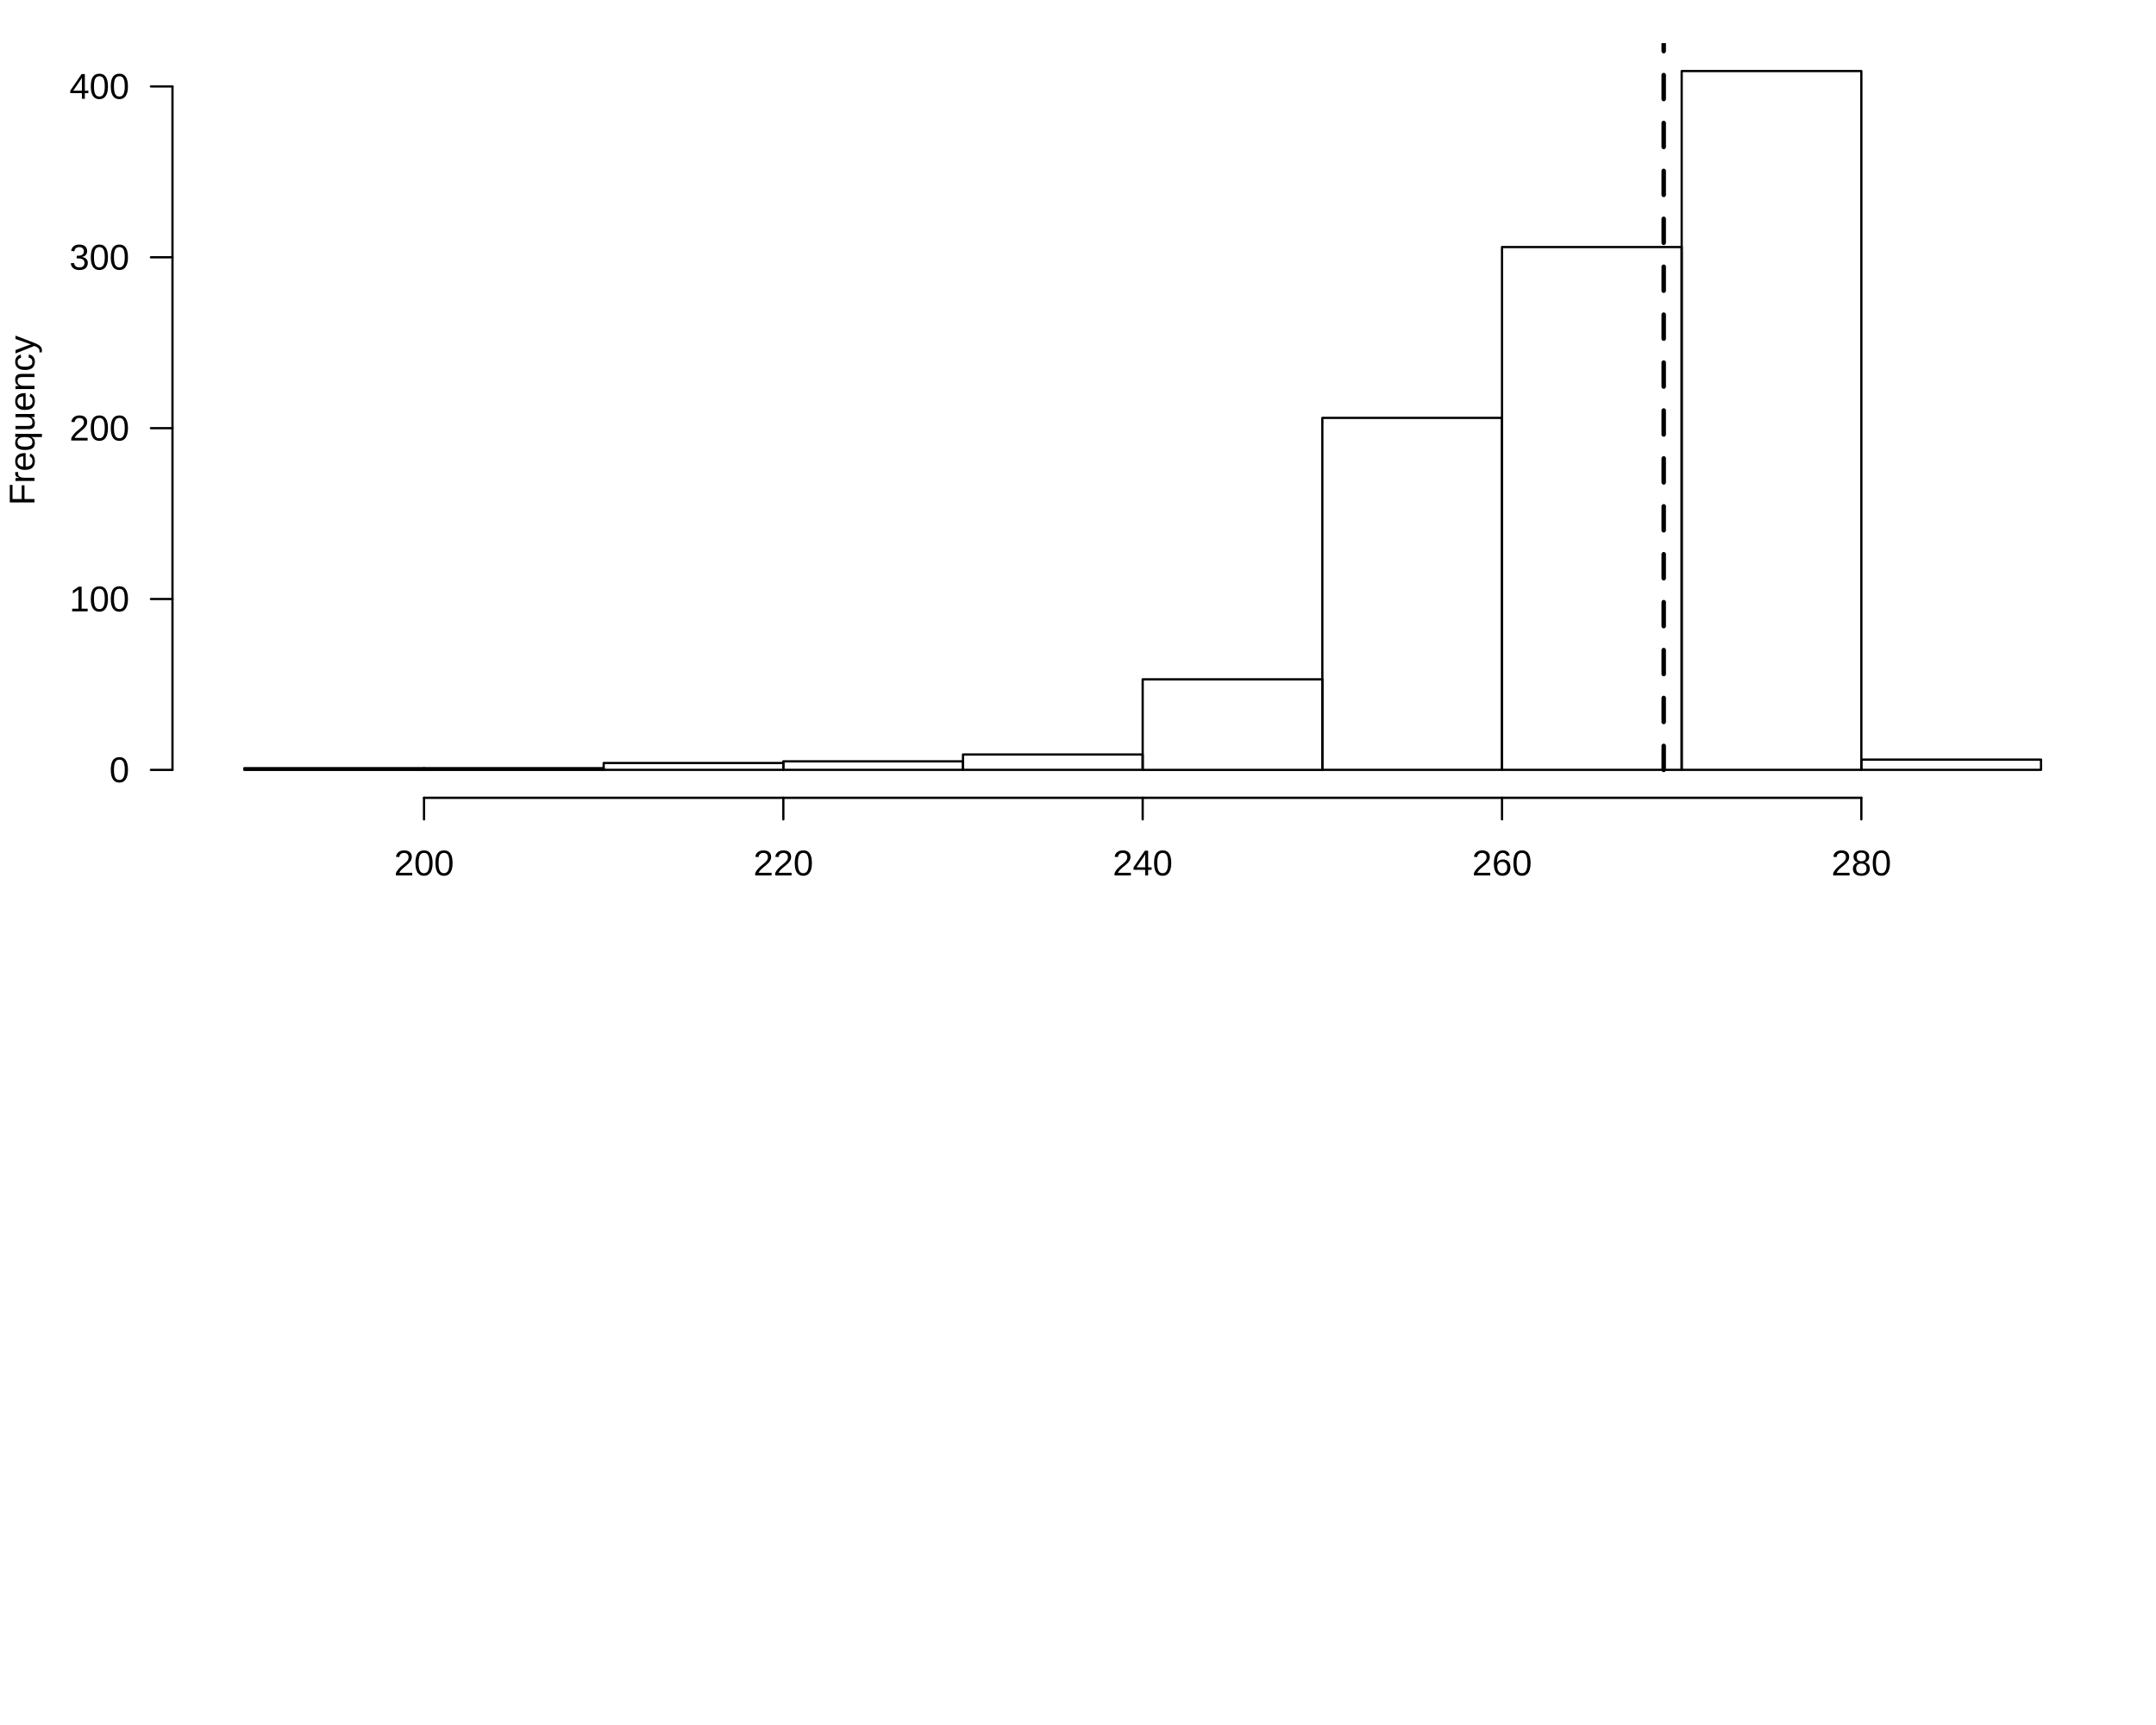
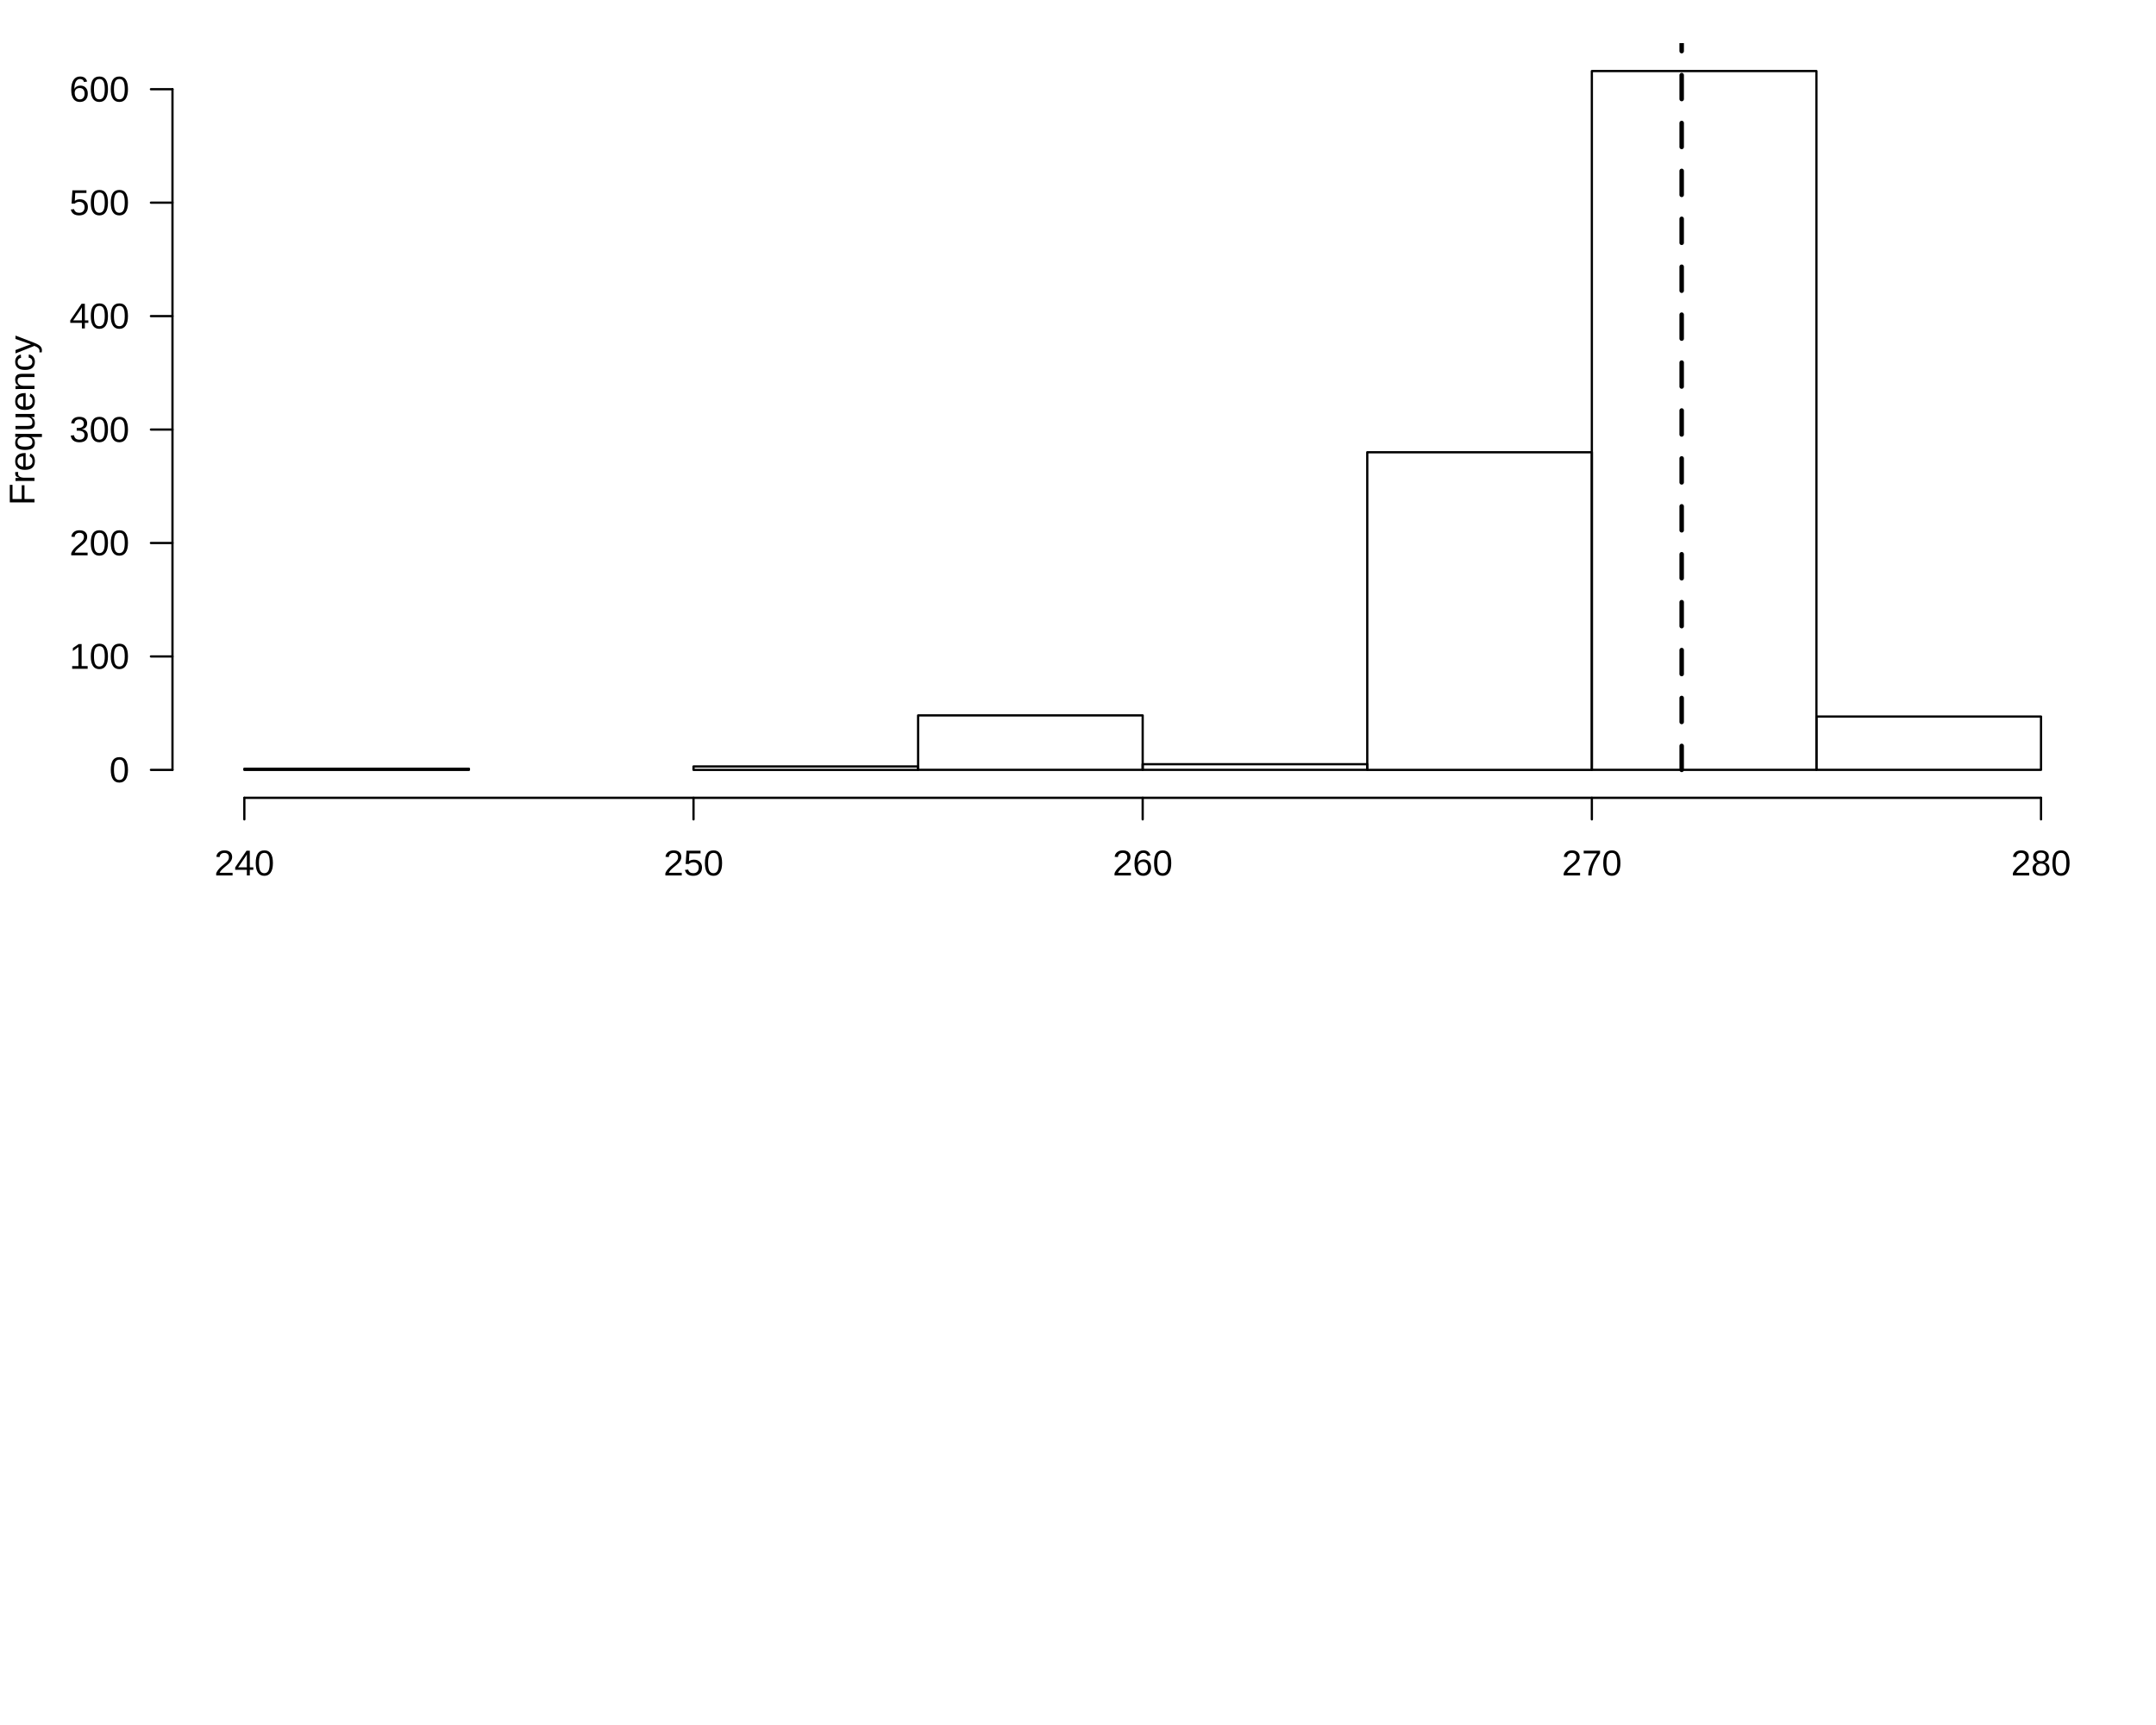
<svg xmlns="http://www.w3.org/2000/svg" viewBox="0 0 720.00 576.00">
  <defs>
    <style type="text/css">
-     line, polyline, path, rect, circle {
+     line, polyline, polygon, path, rect, circle {
      fill: none;
      stroke: #000000;
      stroke-linecap: round;
      stroke-linejoin: round;
      stroke-miterlimit: 10.00;
    }
  </style>
  </defs>
  <rect width="100%" height="100%" style="stroke: none; fill: #FFFFFF;" />
  <defs>
-     <clipPath id="cpNTcuNnw3MDUuNnwyNjYuNHwxNC40">
+     <clipPath id="cpNTcuNjB8NzA1LjYwfDI2Ni40MHwxNC40MA==">
      <rect x="57.60" y="14.40" width="648.00" height="252.00" />
    </clipPath>
  </defs>
  <defs>
-     <clipPath id="cpMHw3MjB8Mjg4fDA=">
+     <clipPath id="cpMC4wMHw3MjAuMDB8Mjg4LjAwfDAuMDA=">
      <rect x="0.00" y="0.00" width="720.00" height="288.00" />
    </clipPath>
  </defs>
-   <g clip-path="url(#cpMHw3MjB8Mjg4fDA=)">
-     <text x="338.24" y="321.12" style="font-size: 12.00px; font-family: Liberation Sans;" textLength="86.71px" lengthAdjust="spacingAndGlyphs">parameter value</text>
+   <g clip-path="url(#cpMC4wMHw3MjAuMDB8Mjg4LjAwfDAuMDA=)">
+     <text x="338.25" y="321.12" style="font-size: 12.00px; font-family: Liberation Sans;" textLength="86.70px" lengthAdjust="spacingAndGlyphs">parameter value</text>
  </g>
-   <g clip-path="url(#cpMHw3MjB8Mjg4fDA=)">
-     <text transform="translate(11.52,168.75) rotate(-90)" style="font-size: 12.00px; font-family: Liberation Sans;" textLength="56.70px" lengthAdjust="spacingAndGlyphs">Frequency</text>
+   <g clip-path="url(#cpMC4wMHw3MjAuMDB8Mjg4LjAwfDAuMDA=)">
+     <text transform="translate(11.52,168.74) rotate(-90)" style="font-size: 12.00px; font-family: Liberation Sans;" textLength="56.69px" lengthAdjust="spacingAndGlyphs">Frequency</text>
  </g>
  <defs>
-     <clipPath id="cpMHw3MjB8NTc2fDA=">
+     <clipPath id="cpMC4wMHw3MjAuMDB8NTc2LjAwfDAuMDA=">
      <rect x="0.00" y="0.00" width="720.00" height="576.00" />
    </clipPath>
  </defs>
-   <line x1="141.60" y1="266.40" x2="621.60" y2="266.40" style="stroke-width: 0.75;" clip-path="url(#cpMHw3MjB8NTc2fDA=)" />
-   <line x1="141.60" y1="266.40" x2="141.60" y2="273.60" style="stroke-width: 0.75;" clip-path="url(#cpMHw3MjB8NTc2fDA=)" />
-   <line x1="261.60" y1="266.40" x2="261.60" y2="273.60" style="stroke-width: 0.75;" clip-path="url(#cpMHw3MjB8NTc2fDA=)" />
-   <line x1="381.60" y1="266.40" x2="381.60" y2="273.60" style="stroke-width: 0.75;" clip-path="url(#cpMHw3MjB8NTc2fDA=)" />
-   <line x1="501.60" y1="266.40" x2="501.60" y2="273.60" style="stroke-width: 0.75;" clip-path="url(#cpMHw3MjB8NTc2fDA=)" />
-   <line x1="621.60" y1="266.40" x2="621.60" y2="273.60" style="stroke-width: 0.75;" clip-path="url(#cpMHw3MjB8NTc2fDA=)" />
-   <g clip-path="url(#cpMHw3MjB8NTc2fDA=)">
-     <text x="131.59" y="292.32" style="font-size: 12.00px; font-family: Liberation Sans;" textLength="20.02px" lengthAdjust="spacingAndGlyphs">200</text>
+   <line x1="81.60" y1="266.40" x2="681.60" y2="266.40" style="stroke-width: 0.75;" clip-path="url(#cpMC4wMHw3MjAuMDB8NTc2LjAwfDAuMDA=)" />
+   <line x1="81.60" y1="266.40" x2="81.60" y2="273.60" style="stroke-width: 0.75;" clip-path="url(#cpMC4wMHw3MjAuMDB8NTc2LjAwfDAuMDA=)" />
+   <line x1="231.60" y1="266.40" x2="231.60" y2="273.60" style="stroke-width: 0.75;" clip-path="url(#cpMC4wMHw3MjAuMDB8NTc2LjAwfDAuMDA=)" />
+   <line x1="381.60" y1="266.40" x2="381.60" y2="273.60" style="stroke-width: 0.75;" clip-path="url(#cpMC4wMHw3MjAuMDB8NTc2LjAwfDAuMDA=)" />
+   <line x1="531.60" y1="266.40" x2="531.60" y2="273.60" style="stroke-width: 0.75;" clip-path="url(#cpMC4wMHw3MjAuMDB8NTc2LjAwfDAuMDA=)" />
+   <line x1="681.60" y1="266.40" x2="681.60" y2="273.60" style="stroke-width: 0.75;" clip-path="url(#cpMC4wMHw3MjAuMDB8NTc2LjAwfDAuMDA=)" />
+   <g clip-path="url(#cpMC4wMHw3MjAuMDB8NTc2LjAwfDAuMDA=)">
+     <text x="71.59" y="292.32" style="font-size: 12.00px; font-family: Liberation Sans;" textLength="20.02px" lengthAdjust="spacingAndGlyphs">240</text>
  </g>
-   <g clip-path="url(#cpMHw3MjB8NTc2fDA=)">
-     <text x="251.59" y="292.32" style="font-size: 12.00px; font-family: Liberation Sans;" textLength="20.02px" lengthAdjust="spacingAndGlyphs">220</text>
+   <g clip-path="url(#cpMC4wMHw3MjAuMDB8NTc2LjAwfDAuMDA=)">
+     <text x="221.59" y="292.32" style="font-size: 12.00px; font-family: Liberation Sans;" textLength="20.02px" lengthAdjust="spacingAndGlyphs">250</text>
  </g>
-   <g clip-path="url(#cpMHw3MjB8NTc2fDA=)">
-     <text x="371.59" y="292.32" style="font-size: 12.00px; font-family: Liberation Sans;" textLength="20.02px" lengthAdjust="spacingAndGlyphs">240</text>
+   <g clip-path="url(#cpMC4wMHw3MjAuMDB8NTc2LjAwfDAuMDA=)">
+     <text x="371.59" y="292.32" style="font-size: 12.00px; font-family: Liberation Sans;" textLength="20.02px" lengthAdjust="spacingAndGlyphs">260</text>
  </g>
-   <g clip-path="url(#cpMHw3MjB8NTc2fDA=)">
-     <text x="491.59" y="292.32" style="font-size: 12.00px; font-family: Liberation Sans;" textLength="20.02px" lengthAdjust="spacingAndGlyphs">260</text>
+   <g clip-path="url(#cpMC4wMHw3MjAuMDB8NTc2LjAwfDAuMDA=)">
+     <text x="521.59" y="292.32" style="font-size: 12.00px; font-family: Liberation Sans;" textLength="20.02px" lengthAdjust="spacingAndGlyphs">270</text>
  </g>
-   <g clip-path="url(#cpMHw3MjB8NTc2fDA=)">
-     <text x="611.59" y="292.32" style="font-size: 12.00px; font-family: Liberation Sans;" textLength="20.02px" lengthAdjust="spacingAndGlyphs">280</text>
+   <g clip-path="url(#cpMC4wMHw3MjAuMDB8NTc2LjAwfDAuMDA=)">
+     <text x="671.59" y="292.32" style="font-size: 12.00px; font-family: Liberation Sans;" textLength="20.02px" lengthAdjust="spacingAndGlyphs">280</text>
  </g>
-   <line x1="57.60" y1="257.07" x2="57.60" y2="28.87" style="stroke-width: 0.75;" clip-path="url(#cpMHw3MjB8NTc2fDA=)" />
-   <line x1="57.60" y1="257.07" x2="50.40" y2="257.07" style="stroke-width: 0.75;" clip-path="url(#cpMHw3MjB8NTc2fDA=)" />
-   <line x1="57.60" y1="200.02" x2="50.40" y2="200.02" style="stroke-width: 0.75;" clip-path="url(#cpMHw3MjB8NTc2fDA=)" />
-   <line x1="57.60" y1="142.97" x2="50.40" y2="142.97" style="stroke-width: 0.75;" clip-path="url(#cpMHw3MjB8NTc2fDA=)" />
-   <line x1="57.60" y1="85.92" x2="50.40" y2="85.92" style="stroke-width: 0.75;" clip-path="url(#cpMHw3MjB8NTc2fDA=)" />
-   <line x1="57.60" y1="28.87" x2="50.40" y2="28.87" style="stroke-width: 0.75;" clip-path="url(#cpMHw3MjB8NTc2fDA=)" />
-   <g clip-path="url(#cpMHw3MjB8NTc2fDA=)">
+   <line x1="57.60" y1="257.07" x2="57.60" y2="29.79" style="stroke-width: 0.75;" clip-path="url(#cpMC4wMHw3MjAuMDB8NTc2LjAwfDAuMDA=)" />
+   <line x1="57.60" y1="257.07" x2="50.40" y2="257.07" style="stroke-width: 0.75;" clip-path="url(#cpMC4wMHw3MjAuMDB8NTc2LjAwfDAuMDA=)" />
+   <line x1="57.60" y1="219.19" x2="50.40" y2="219.19" style="stroke-width: 0.75;" clip-path="url(#cpMC4wMHw3MjAuMDB8NTc2LjAwfDAuMDA=)" />
+   <line x1="57.60" y1="181.31" x2="50.40" y2="181.31" style="stroke-width: 0.75;" clip-path="url(#cpMC4wMHw3MjAuMDB8NTc2LjAwfDAuMDA=)" />
+   <line x1="57.60" y1="143.43" x2="50.40" y2="143.43" style="stroke-width: 0.75;" clip-path="url(#cpMC4wMHw3MjAuMDB8NTc2LjAwfDAuMDA=)" />
+   <line x1="57.60" y1="105.55" x2="50.40" y2="105.55" style="stroke-width: 0.75;" clip-path="url(#cpMC4wMHw3MjAuMDB8NTc2LjAwfDAuMDA=)" />
+   <line x1="57.60" y1="67.67" x2="50.40" y2="67.67" style="stroke-width: 0.75;" clip-path="url(#cpMC4wMHw3MjAuMDB8NTc2LjAwfDAuMDA=)" />
+   <line x1="57.60" y1="29.79" x2="50.40" y2="29.79" style="stroke-width: 0.75;" clip-path="url(#cpMC4wMHw3MjAuMDB8NTc2LjAwfDAuMDA=)" />
+   <g clip-path="url(#cpMC4wMHw3MjAuMDB8NTc2LjAwfDAuMDA=)">
    <text x="36.53" y="261.19" style="font-size: 12.00px; font-family: Liberation Sans;" textLength="6.67px" lengthAdjust="spacingAndGlyphs">0</text>
  </g>
-   <g clip-path="url(#cpMHw3MjB8NTc2fDA=)">
-     <text x="23.18" y="204.14" style="font-size: 12.00px; font-family: Liberation Sans;" textLength="20.02px" lengthAdjust="spacingAndGlyphs">100</text>
+   <g clip-path="url(#cpMC4wMHw3MjAuMDB8NTc2LjAwfDAuMDA=)">
+     <text x="23.18" y="223.31" style="font-size: 12.00px; font-family: Liberation Sans;" textLength="20.02px" lengthAdjust="spacingAndGlyphs">100</text>
  </g>
-   <g clip-path="url(#cpMHw3MjB8NTc2fDA=)">
-     <text x="23.18" y="147.09" style="font-size: 12.00px; font-family: Liberation Sans;" textLength="20.02px" lengthAdjust="spacingAndGlyphs">200</text>
+   <g clip-path="url(#cpMC4wMHw3MjAuMDB8NTc2LjAwfDAuMDA=)">
+     <text x="23.18" y="185.43" style="font-size: 12.00px; font-family: Liberation Sans;" textLength="20.02px" lengthAdjust="spacingAndGlyphs">200</text>
  </g>
-   <g clip-path="url(#cpMHw3MjB8NTc2fDA=)">
-     <text x="23.18" y="90.04" style="font-size: 12.00px; font-family: Liberation Sans;" textLength="20.02px" lengthAdjust="spacingAndGlyphs">300</text>
+   <g clip-path="url(#cpMC4wMHw3MjAuMDB8NTc2LjAwfDAuMDA=)">
+     <text x="23.18" y="147.56" style="font-size: 12.00px; font-family: Liberation Sans;" textLength="20.02px" lengthAdjust="spacingAndGlyphs">300</text>
  </g>
-   <g clip-path="url(#cpMHw3MjB8NTc2fDA=)">
-     <text x="23.18" y="32.99" style="font-size: 12.00px; font-family: Liberation Sans;" textLength="20.02px" lengthAdjust="spacingAndGlyphs">400</text>
+   <g clip-path="url(#cpMC4wMHw3MjAuMDB8NTc2LjAwfDAuMDA=)">
+     <text x="23.18" y="109.68" style="font-size: 12.00px; font-family: Liberation Sans;" textLength="20.02px" lengthAdjust="spacingAndGlyphs">400</text>
+   </g>
+   <g clip-path="url(#cpMC4wMHw3MjAuMDB8NTc2LjAwfDAuMDA=)">
+     <text x="23.18" y="71.80" style="font-size: 12.00px; font-family: Liberation Sans;" textLength="20.02px" lengthAdjust="spacingAndGlyphs">500</text>
+   </g>
+   <g clip-path="url(#cpMC4wMHw3MjAuMDB8NTc2LjAwfDAuMDA=)">
+     <text x="23.18" y="33.92" style="font-size: 12.00px; font-family: Liberation Sans;" textLength="20.02px" lengthAdjust="spacingAndGlyphs">600</text>
  </g>
  <defs>
-     <clipPath id="cpNTcuNnw3MDUuNnwyNjYuNHwxNC40">
+     <clipPath id="cpNTcuNjB8NzA1LjYwfDI2Ni40MHwxNC40MA==">
      <rect x="57.60" y="14.40" width="648.00" height="252.00" />
    </clipPath>
  </defs>
-   <rect x="81.60" y="256.50" width="60.00" height="0.57" style="stroke-width: 0.75;" clip-path="url(#cpNTcuNnw3MDUuNnwyNjYuNHwxNC40)" />
-   <rect x="141.60" y="256.50" width="60.00" height="0.57" style="stroke-width: 0.75;" clip-path="url(#cpNTcuNnw3MDUuNnwyNjYuNHwxNC40)" />
-   <rect x="201.60" y="254.78" width="60.00" height="2.28" style="stroke-width: 0.75;" clip-path="url(#cpNTcuNnw3MDUuNnwyNjYuNHwxNC40)" />
-   <rect x="261.60" y="254.21" width="60.00" height="2.85" style="stroke-width: 0.75;" clip-path="url(#cpNTcuNnw3MDUuNnwyNjYuNHwxNC40)" />
-   <rect x="321.60" y="251.93" width="60.00" height="5.13" style="stroke-width: 0.75;" clip-path="url(#cpNTcuNnw3MDUuNnwyNjYuNHwxNC40)" />
-   <rect x="381.60" y="226.83" width="60.00" height="30.24" style="stroke-width: 0.75;" clip-path="url(#cpNTcuNnw3MDUuNnwyNjYuNHwxNC40)" />
-   <rect x="441.60" y="139.54" width="60.00" height="117.52" style="stroke-width: 0.75;" clip-path="url(#cpNTcuNnw3MDUuNnwyNjYuNHwxNC40)" />
-   <rect x="501.60" y="82.49" width="60.00" height="174.57" style="stroke-width: 0.75;" clip-path="url(#cpNTcuNnw3MDUuNnwyNjYuNHwxNC40)" />
-   <rect x="561.60" y="23.73" width="60.00" height="233.33" style="stroke-width: 0.75;" clip-path="url(#cpNTcuNnw3MDUuNnwyNjYuNHwxNC40)" />
-   <rect x="621.60" y="253.64" width="60.00" height="3.42" style="stroke-width: 0.75;" clip-path="url(#cpNTcuNnw3MDUuNnwyNjYuNHwxNC40)" />
-   <polyline points="555.60,257.07 555.60,0.00 " style="stroke-width: 1.50; stroke-dasharray: 8.00,8.00;" clip-path="url(#cpNTcuNnw3MDUuNnwyNjYuNHwxNC40)" />
+   <rect x="81.60" y="256.69" width="75.00" height="0.38" style="stroke-width: 0.75;" clip-path="url(#cpNTcuNjB8NzA1LjYwfDI2Ni40MHwxNC40MA==)" />
+   <rect x="156.60" y="257.07" width="75.00" height="0.00" style="stroke-width: 0.75;" clip-path="url(#cpNTcuNjB8NzA1LjYwfDI2Ni40MHwxNC40MA==)" />
+   <rect x="231.60" y="255.93" width="75.00" height="1.14" style="stroke-width: 0.75;" clip-path="url(#cpNTcuNjB8NzA1LjYwfDI2Ni40MHwxNC40MA==)" />
+   <rect x="306.60" y="238.88" width="75.00" height="18.18" style="stroke-width: 0.75;" clip-path="url(#cpNTcuNjB8NzA1LjYwfDI2Ni40MHwxNC40MA==)" />
+   <rect x="381.60" y="255.17" width="75.00" height="1.89" style="stroke-width: 0.75;" clip-path="url(#cpNTcuNjB8NzA1LjYwfDI2Ni40MHwxNC40MA==)" />
+   <rect x="456.60" y="151.01" width="75.00" height="106.06" style="stroke-width: 0.75;" clip-path="url(#cpNTcuNjB8NzA1LjYwfDI2Ni40MHwxNC40MA==)" />
+   <rect x="531.60" y="23.73" width="75.00" height="233.33" style="stroke-width: 0.75;" clip-path="url(#cpNTcuNjB8NzA1LjYwfDI2Ni40MHwxNC40MA==)" />
+   <rect x="606.60" y="239.26" width="75.00" height="17.80" style="stroke-width: 0.75;" clip-path="url(#cpNTcuNjB8NzA1LjYwfDI2Ni40MHwxNC40MA==)" />
+   <polyline points="561.60,257.07 561.60,0.00 " style="stroke-width: 1.50; stroke-dasharray: 8.00,8.00;" clip-path="url(#cpNTcuNjB8NzA1LjYwfDI2Ni40MHwxNC40MA==)" />
</svg>
